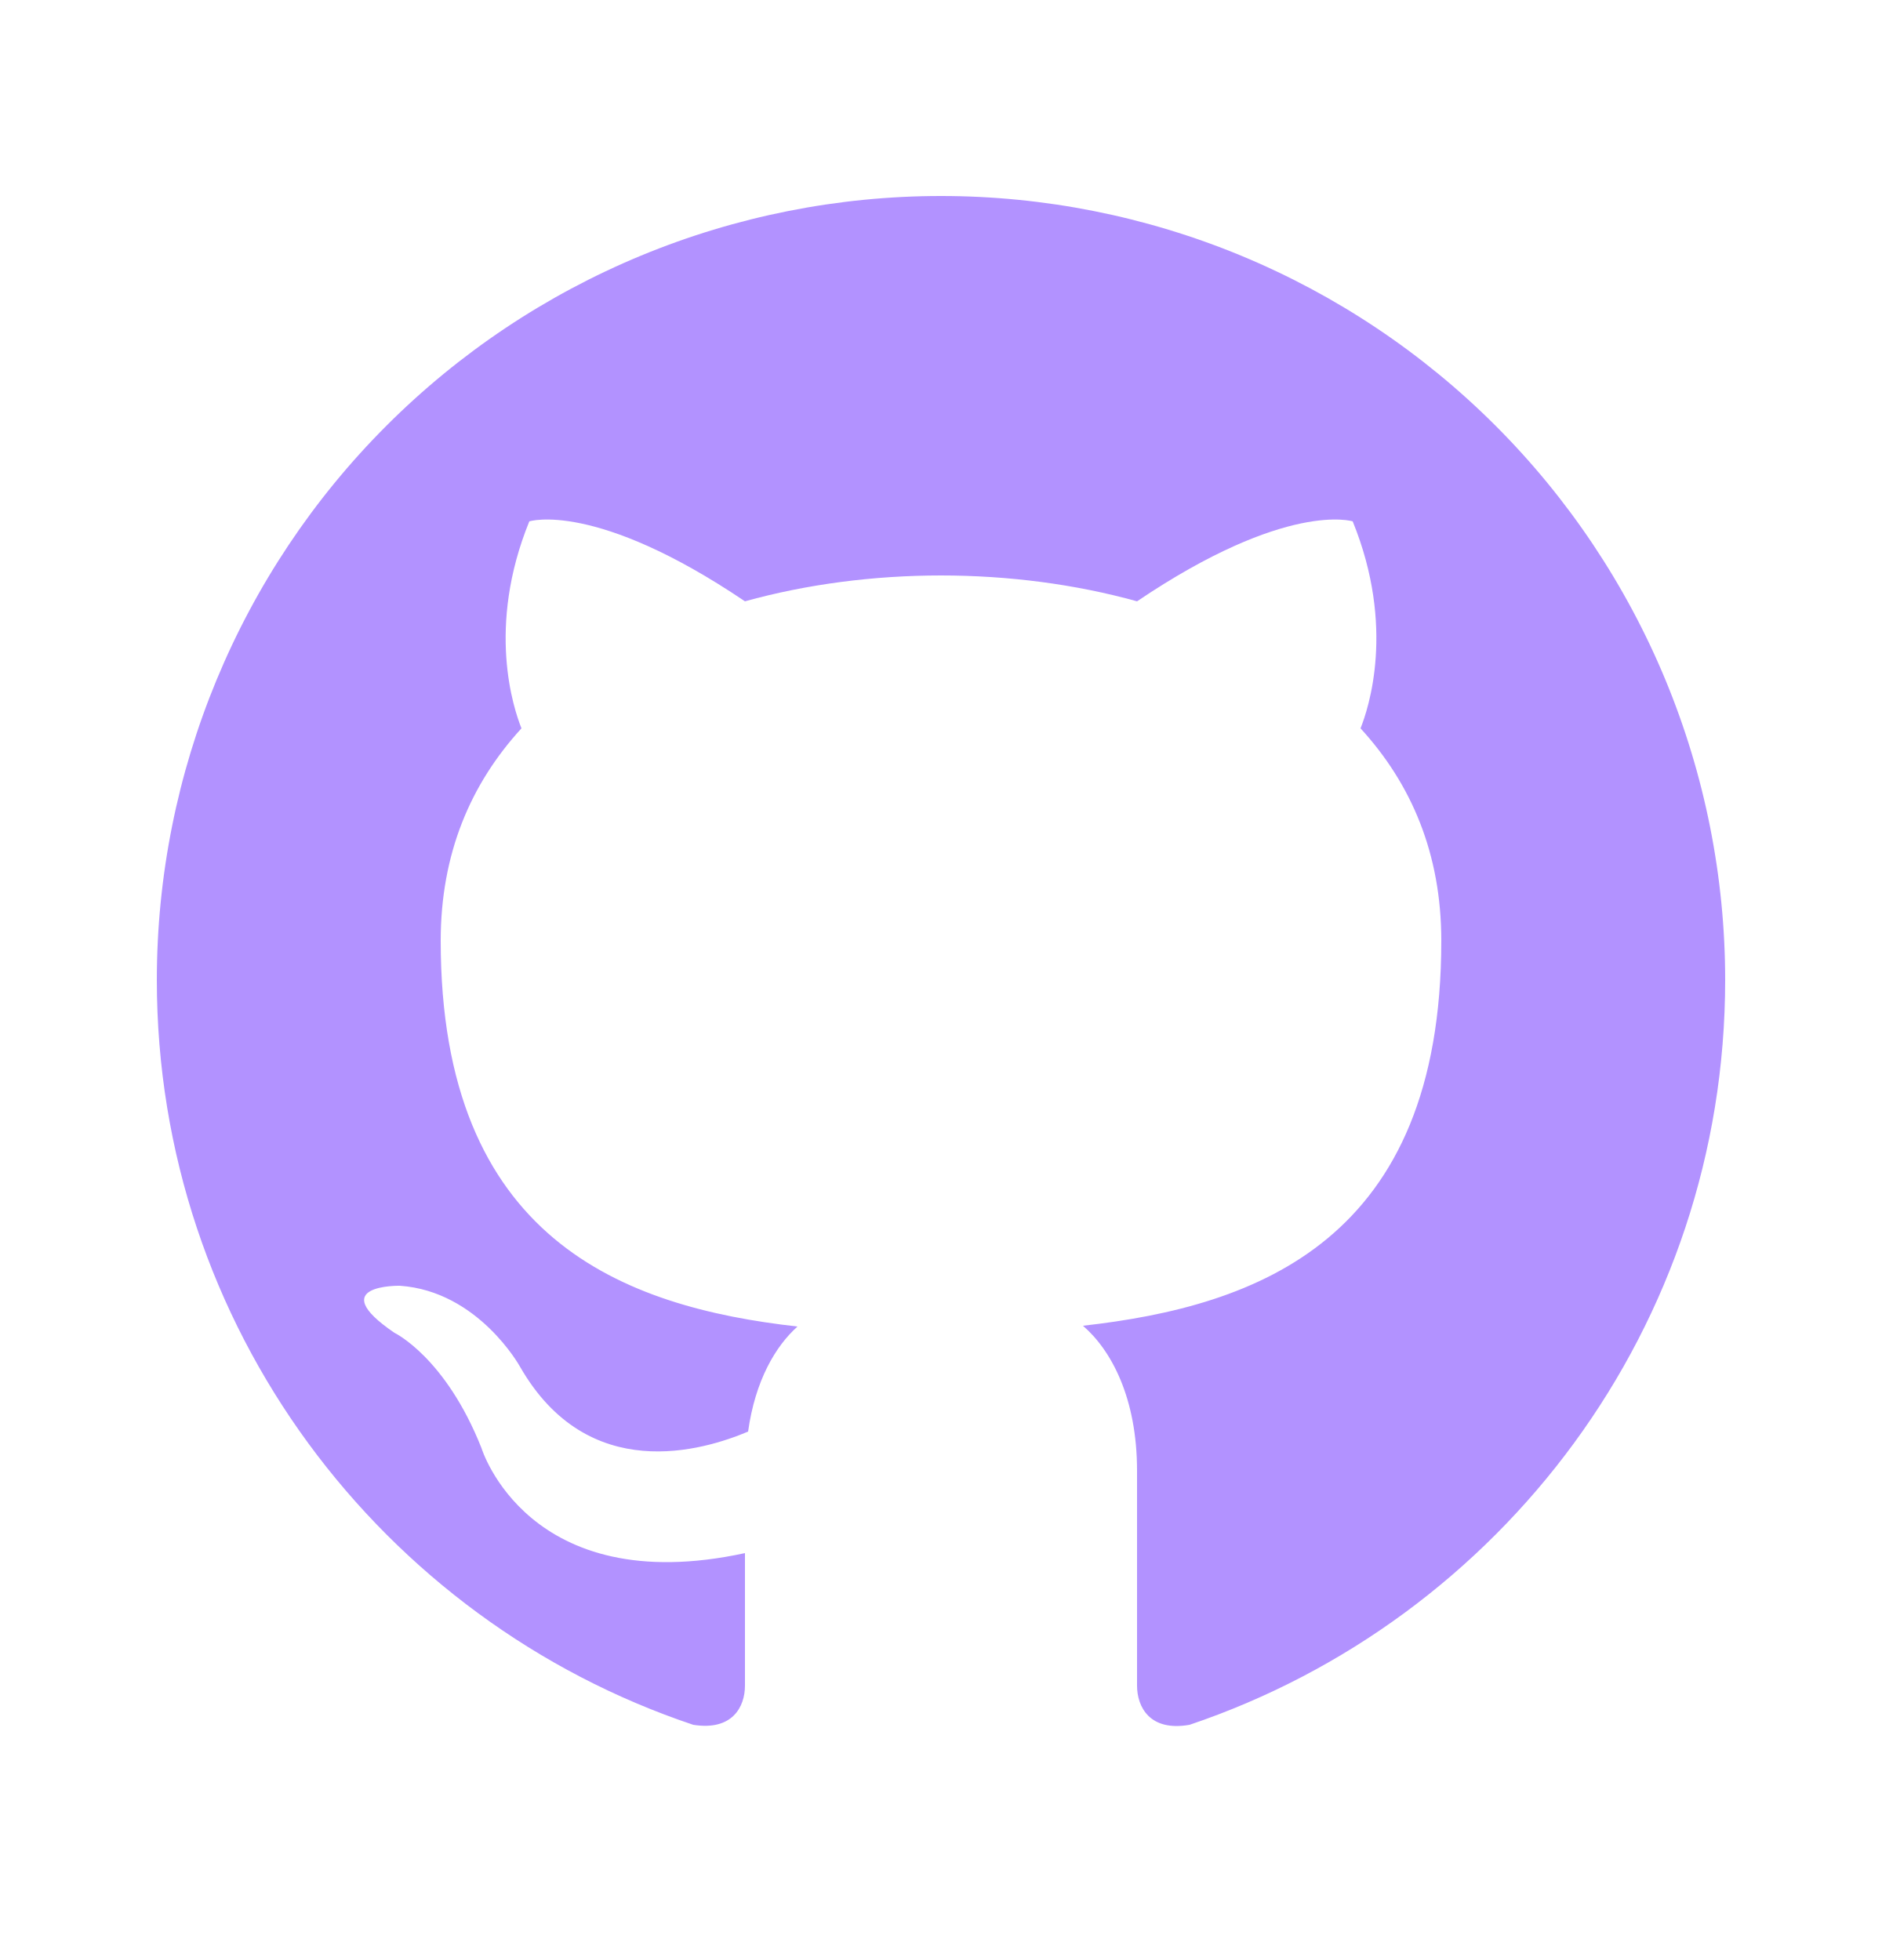
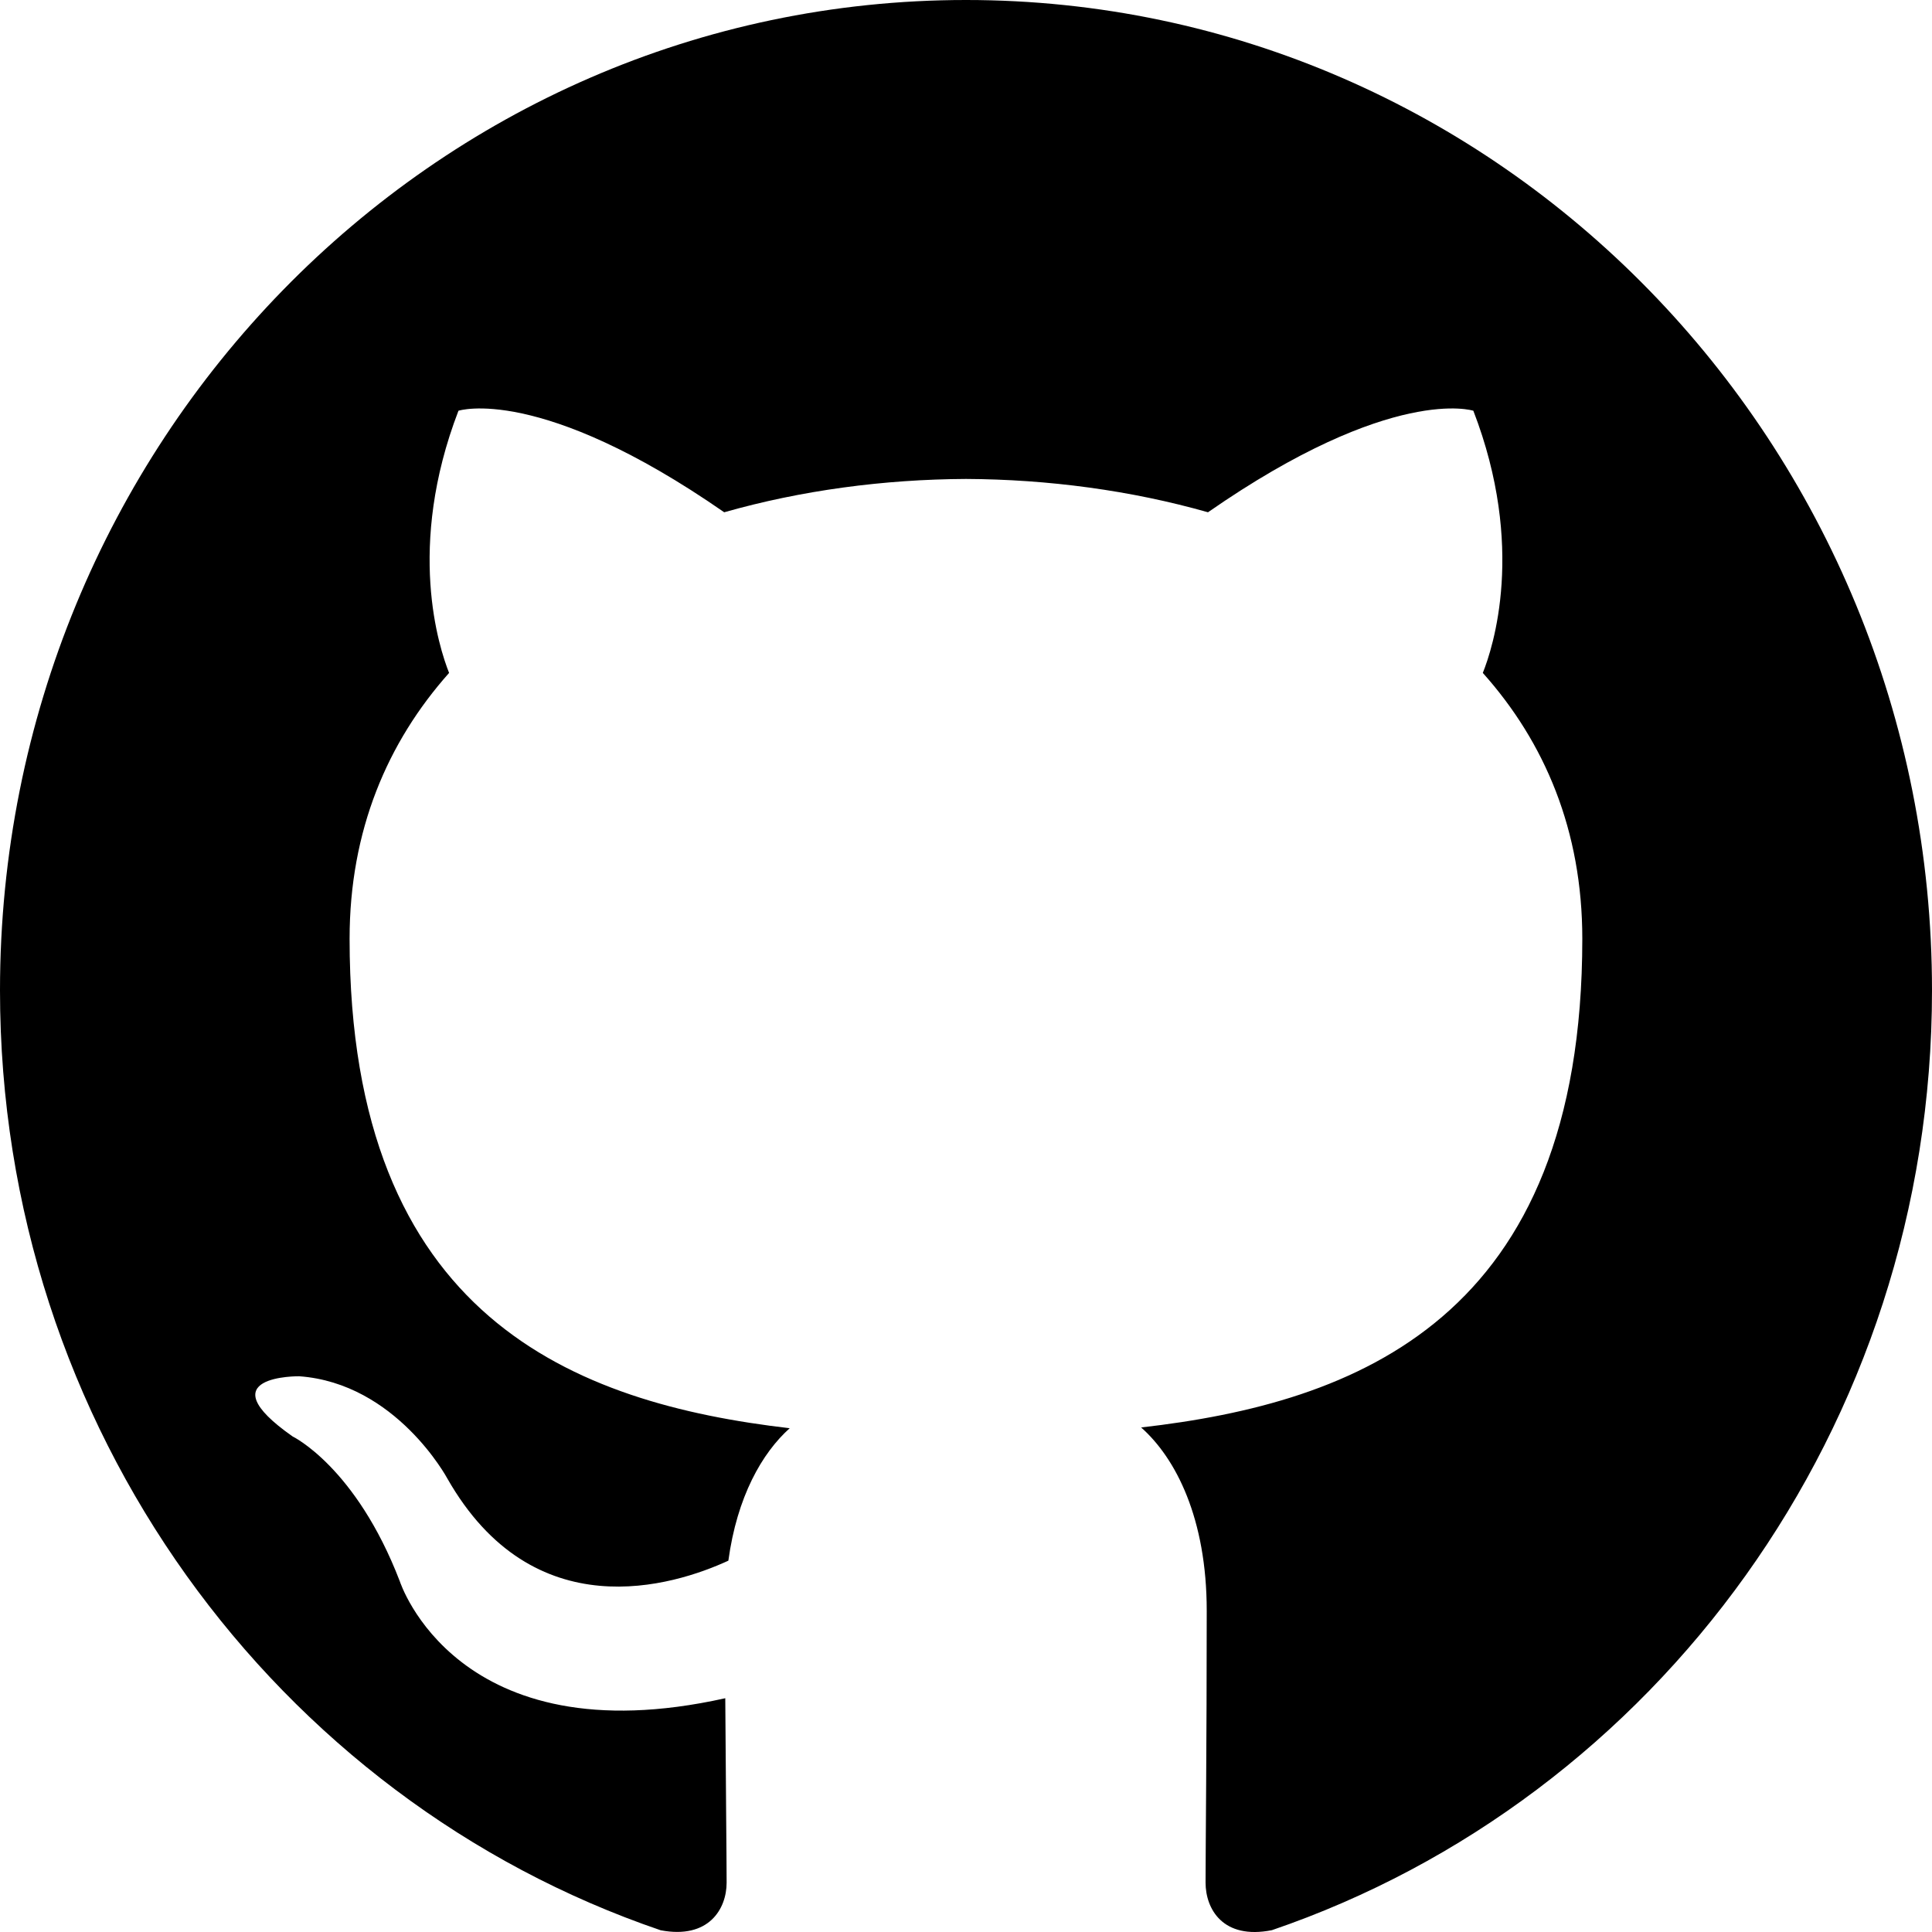
- <svg xmlns="http://www.w3.org/2000/svg" width="24" height="25" viewBox="0 0 24 25" fill="none">
-   <path d="M12 2.5C10.687 2.5 9.386 2.759 8.173 3.261C6.96 3.764 5.858 4.5 4.929 5.429C3.054 7.304 2 9.848 2 12.5C2 16.92 4.87 20.67 8.84 22C9.34 22.08 9.5 21.77 9.5 21.5V19.81C6.73 20.41 6.14 18.47 6.14 18.47C5.68 17.31 5.03 17 5.03 17C4.12 16.38 5.1 16.4 5.1 16.4C6.1 16.47 6.63 17.43 6.63 17.43C7.5 18.95 8.97 18.5 9.54 18.26C9.63 17.61 9.89 17.17 10.17 16.92C7.95 16.67 5.62 15.81 5.62 12C5.62 10.89 6 10 6.65 9.29C6.55 9.04 6.2 8 6.75 6.65C6.75 6.65 7.59 6.38 9.5 7.67C10.29 7.45 11.15 7.34 12 7.34C12.85 7.34 13.71 7.45 14.5 7.67C16.41 6.38 17.25 6.65 17.25 6.65C17.8 8 17.45 9.04 17.35 9.29C18 10 18.38 10.89 18.38 12C18.38 15.82 16.04 16.66 13.81 16.91C14.17 17.22 14.5 17.83 14.5 18.76V21.5C14.5 21.77 14.66 22.09 15.17 22C19.14 20.66 22 16.92 22 12.5C22 11.187 21.741 9.886 21.239 8.673C20.736 7.46 20 6.358 19.071 5.429C18.142 4.5 17.04 3.764 15.827 3.261C14.614 2.759 13.313 2.5 12 2.5Z" fill="#B292FF" />
+ <svg xmlns="http://www.w3.org/2000/svg" width="800px" height="800px" viewBox="0 0 20 20" version="1.1">
+   <defs>
+ 
+ </defs>
+   <g id="Page-1" stroke="none" stroke-width="1" fill="none" fill-rule="evenodd">
+     <g id="Dribbble-Light-Preview" transform="translate(-140, -7559)" fill="#000000">
+       <g id="icons" transform="translate(56, 160)">
+         <path d="M94,7399 C99.523,7399 104,7403.59 104,7409.253 C104,7413.782 101.138,7417.624 97.167,7418.981 C96.66,7419.082 96.48,7418.762 96.48,7418.489 C96.48,7418.151 96.492,7417.047 96.492,7415.675 C96.492,7414.719 96.172,7414.095 95.813,7413.777 C98.04,7413.523 100.38,7412.656 100.38,7408.718 C100.38,7407.598 99.992,7406.684 99.35,7405.966 C99.454,7405.707 99.797,7404.664 99.252,7403.252 C99.252,7403.252 98.414,7402.977 96.505,7404.303 C95.706,7404.076 94.85,7403.962 94,7403.958 C93.15,7403.962 92.295,7404.076 91.497,7404.303 C89.586,7402.977 88.746,7403.252 88.746,7403.252 C88.203,7404.664 88.546,7405.707 88.649,7405.966 C88.01,7406.684 87.619,7407.598 87.619,7408.718 C87.619,7412.646 89.954,7413.526 92.175,7413.785 C91.889,7414.041 91.63,7414.493 91.54,7415.156 C90.97,7415.418 89.522,7415.871 88.63,7414.304 C88.63,7414.304 88.101,7413.319 87.097,7413.247 C87.097,7413.247 86.122,7413.234 87.029,7413.87 C87.029,7413.87 87.684,7414.185 88.139,7415.37 C88.139,7415.37 88.726,7417.2 91.508,7416.58 C91.513,7417.437 91.522,7418.245 91.522,7418.489 C91.522,7418.76 91.338,7419.077 90.839,7418.982 C86.865,7417.627 84,7413.783 84,7409.253 C84,7403.59 88.478,7399 94,7399" id="github-[#142]">
+ 
+ </path>
+       </g>
+     </g>
+   </g>
</svg>
